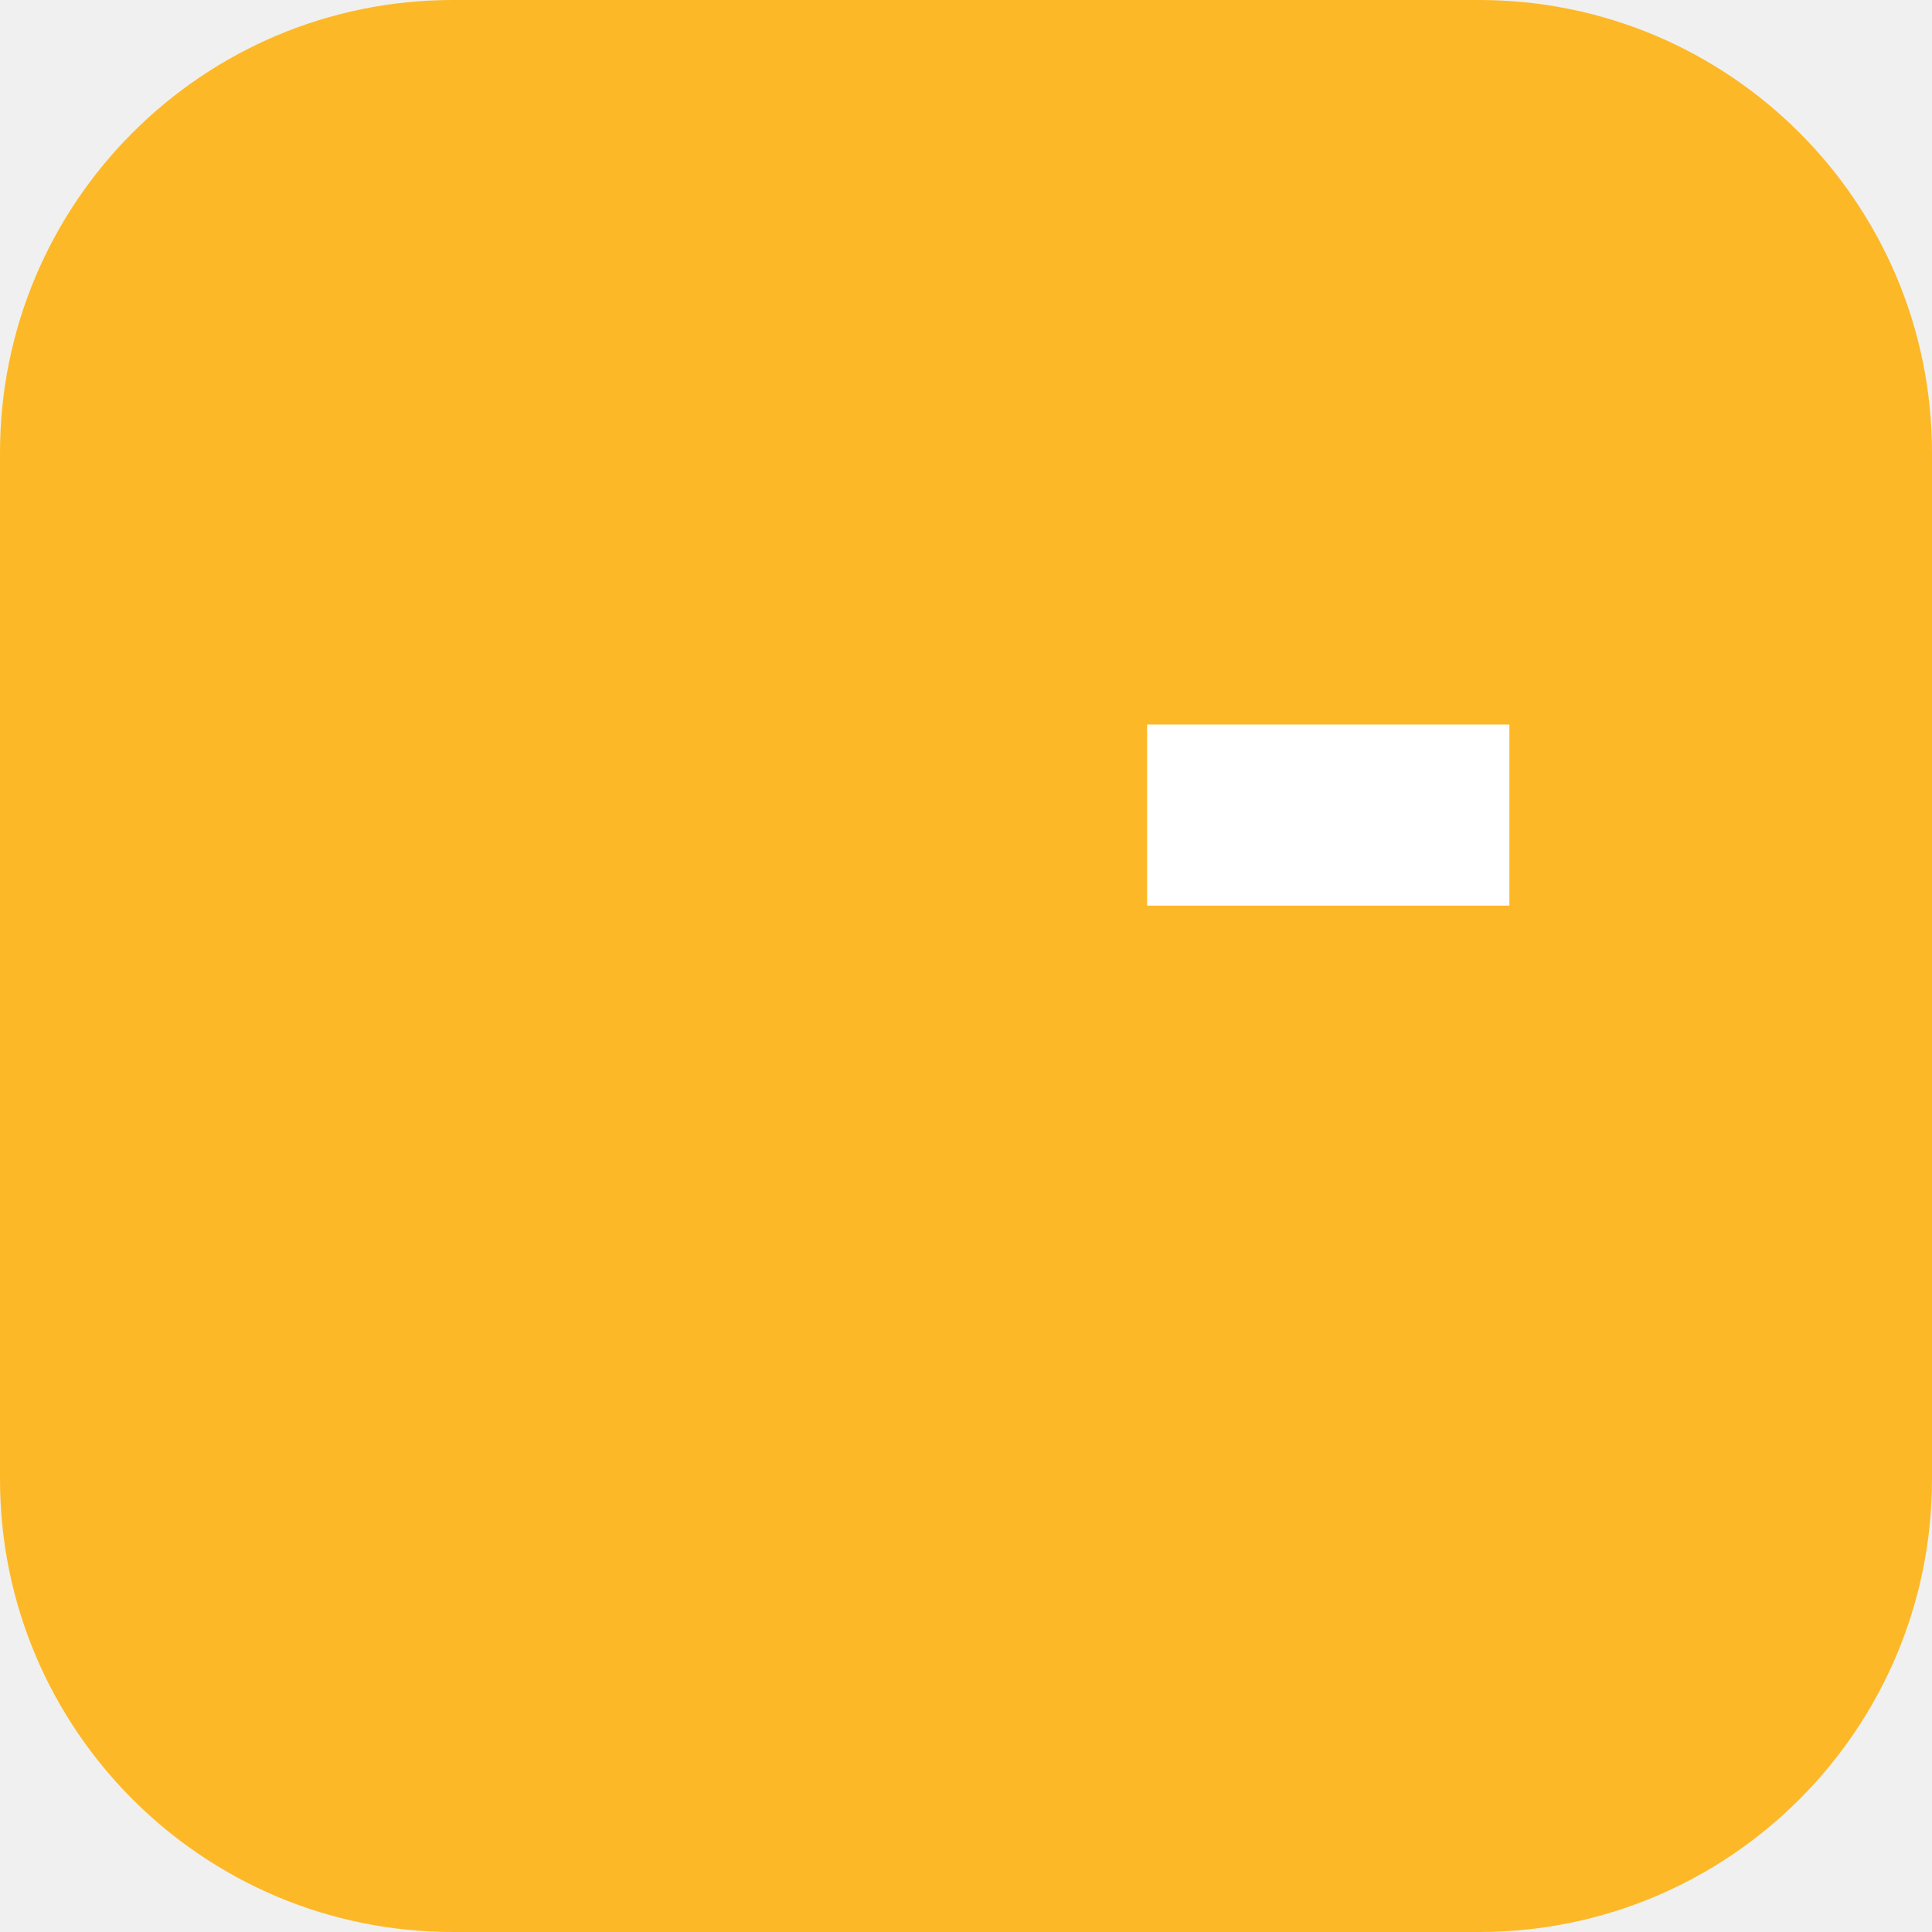
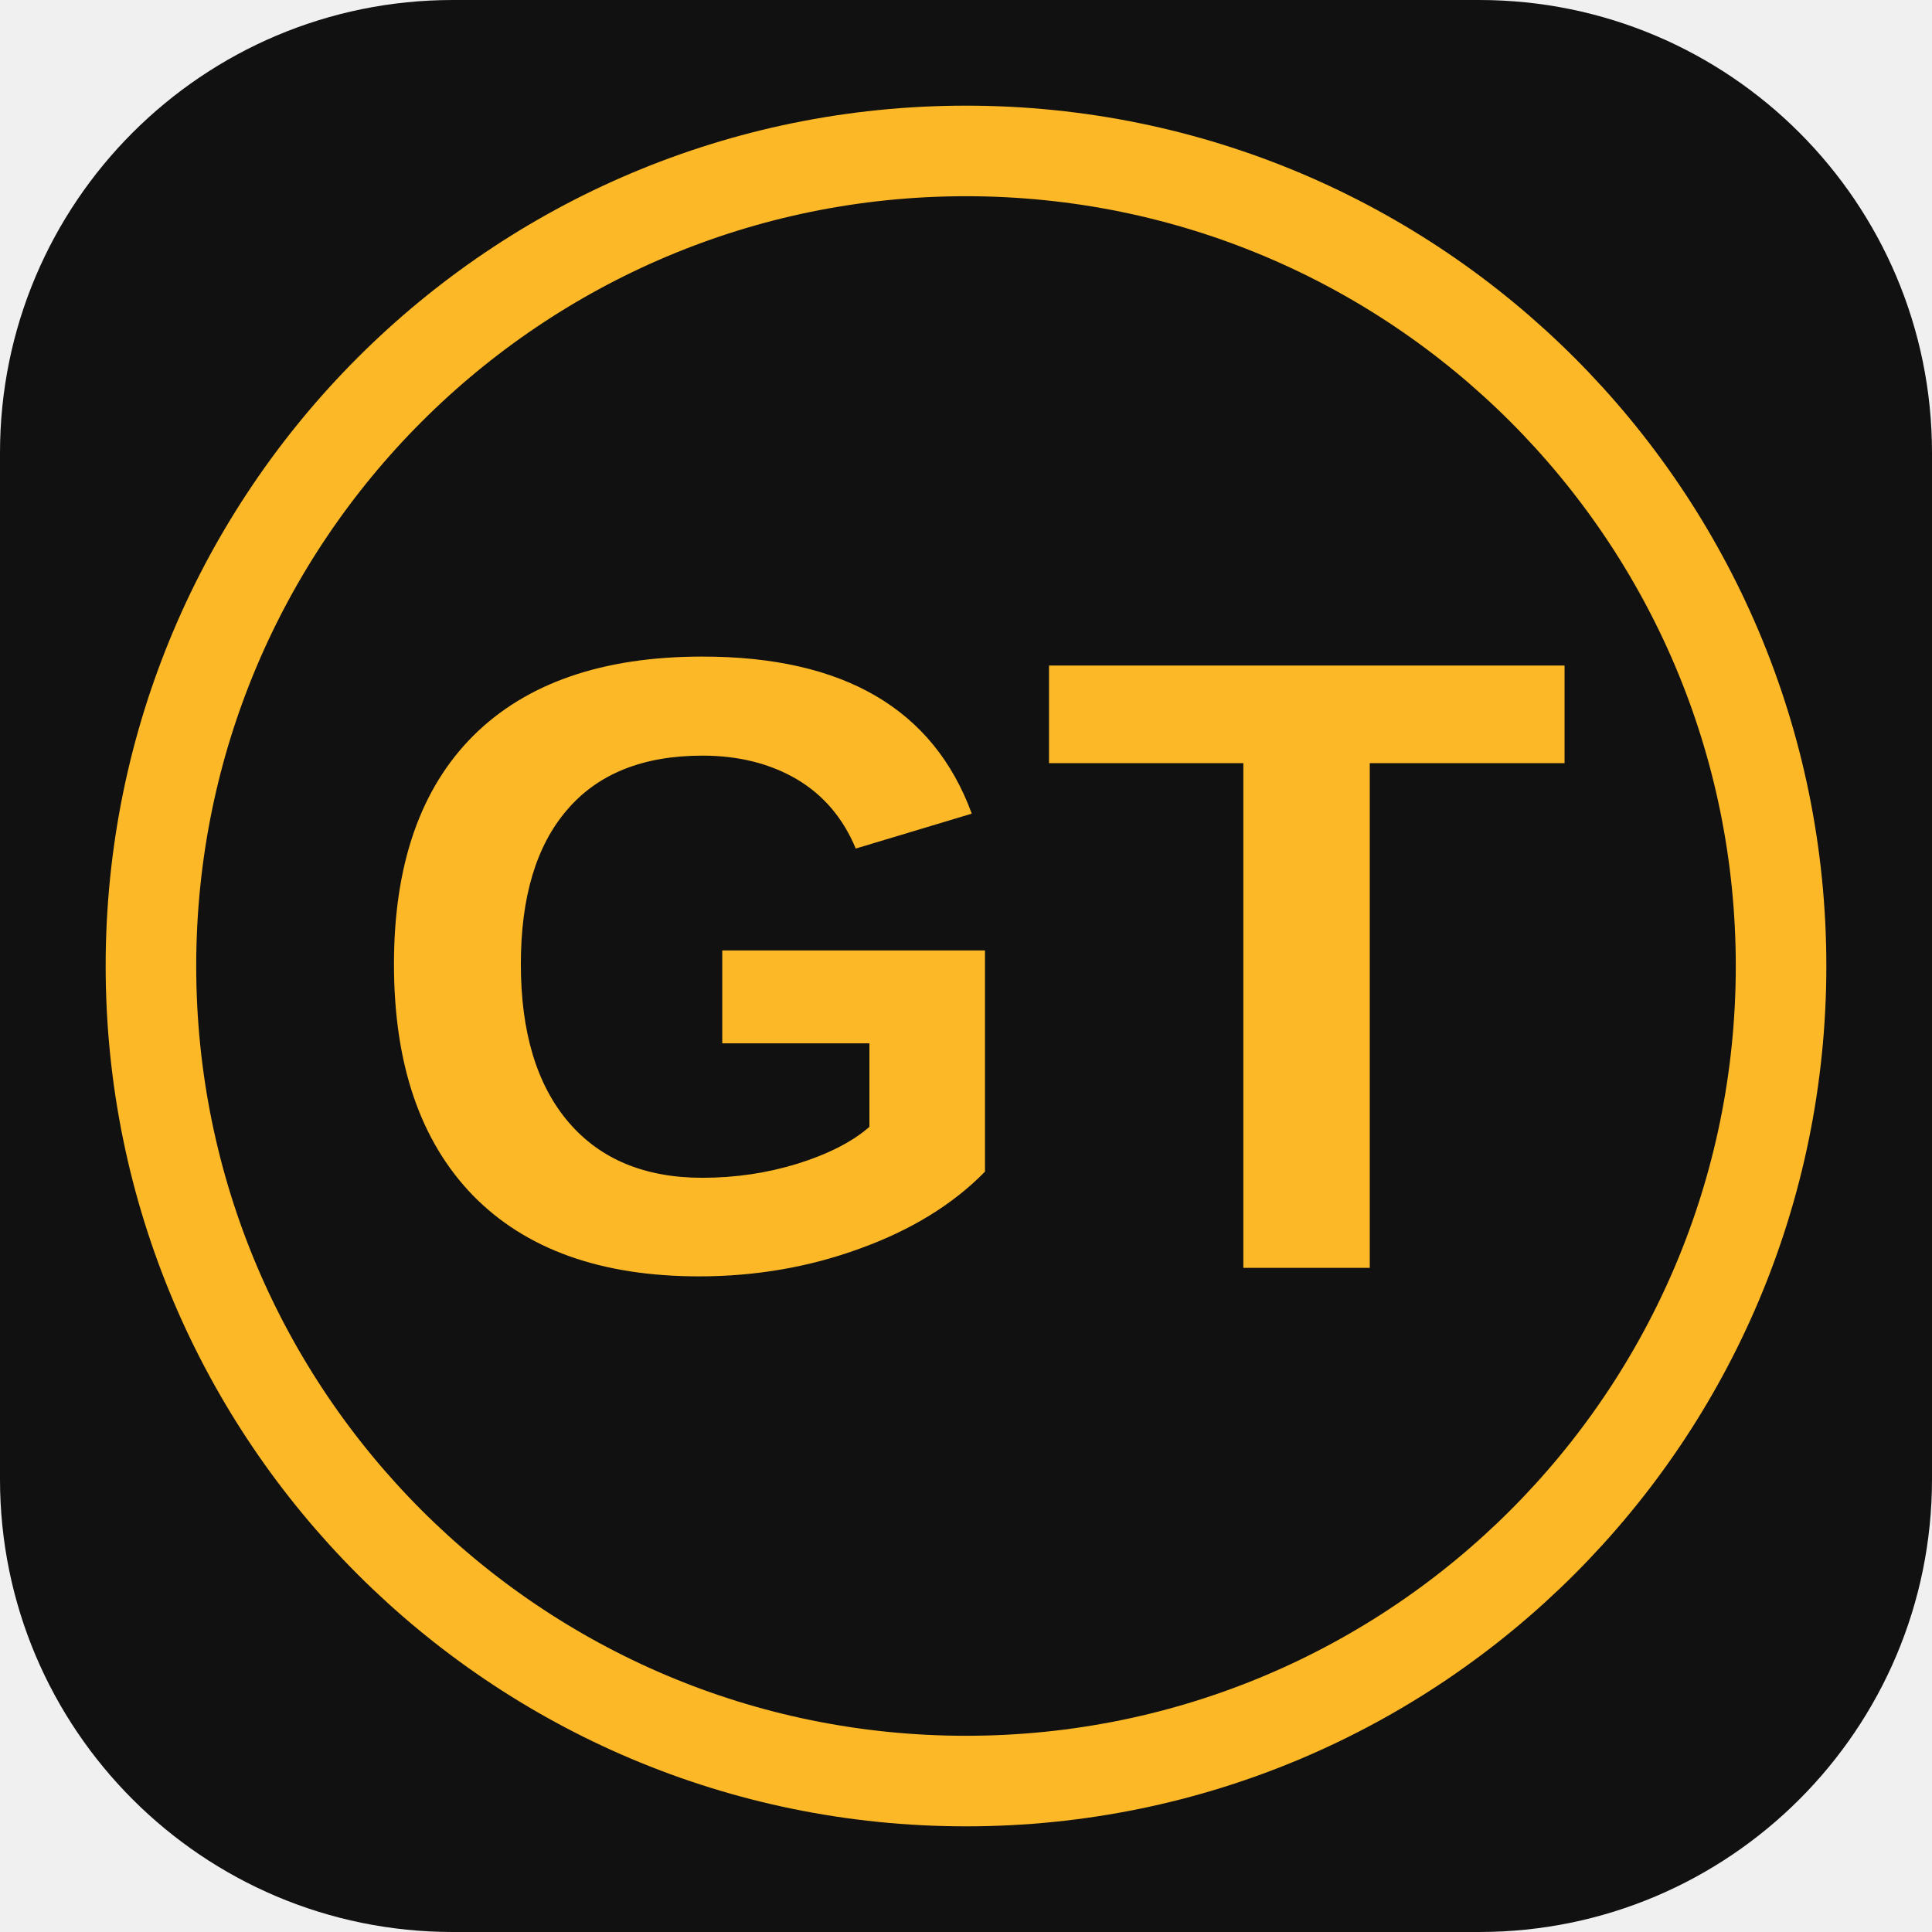
<svg xmlns="http://www.w3.org/2000/svg" viewBox="0 0 64 64" role="img" aria-label="GTNationDEV monogram">
-   <rect width="64" height="64" rx="15" fill="#FDB827" />
+   <rect width="64" height="64" rx="15" fill="#111111" />
  <circle cx="32" cy="32" r="27" fill="none" stroke="#FDB827" stroke-width="3" />
-   <path d="M31 15c-11 0-18 7-18 17s7 17 18 17c8 0 14-4 16-12H31v-7h23v5c-1 13-10 21-23 21C16 56 6 46 6 32S16 8 31 8c8 0 15 3 20 9l-6 5c-3-5-8-7-14-7z" fill="#FDB827" transform="translate(2 0) scale(.9)" />
-   <path d="M38 24h12v6H38z" fill="#FFFFFF" />
+   <text x="32" y="42" text-anchor="middle" font-family="Arial Black,Arial,sans-serif" font-size="29" font-weight="900" fill="#FDB827">GT</text>
</svg>
